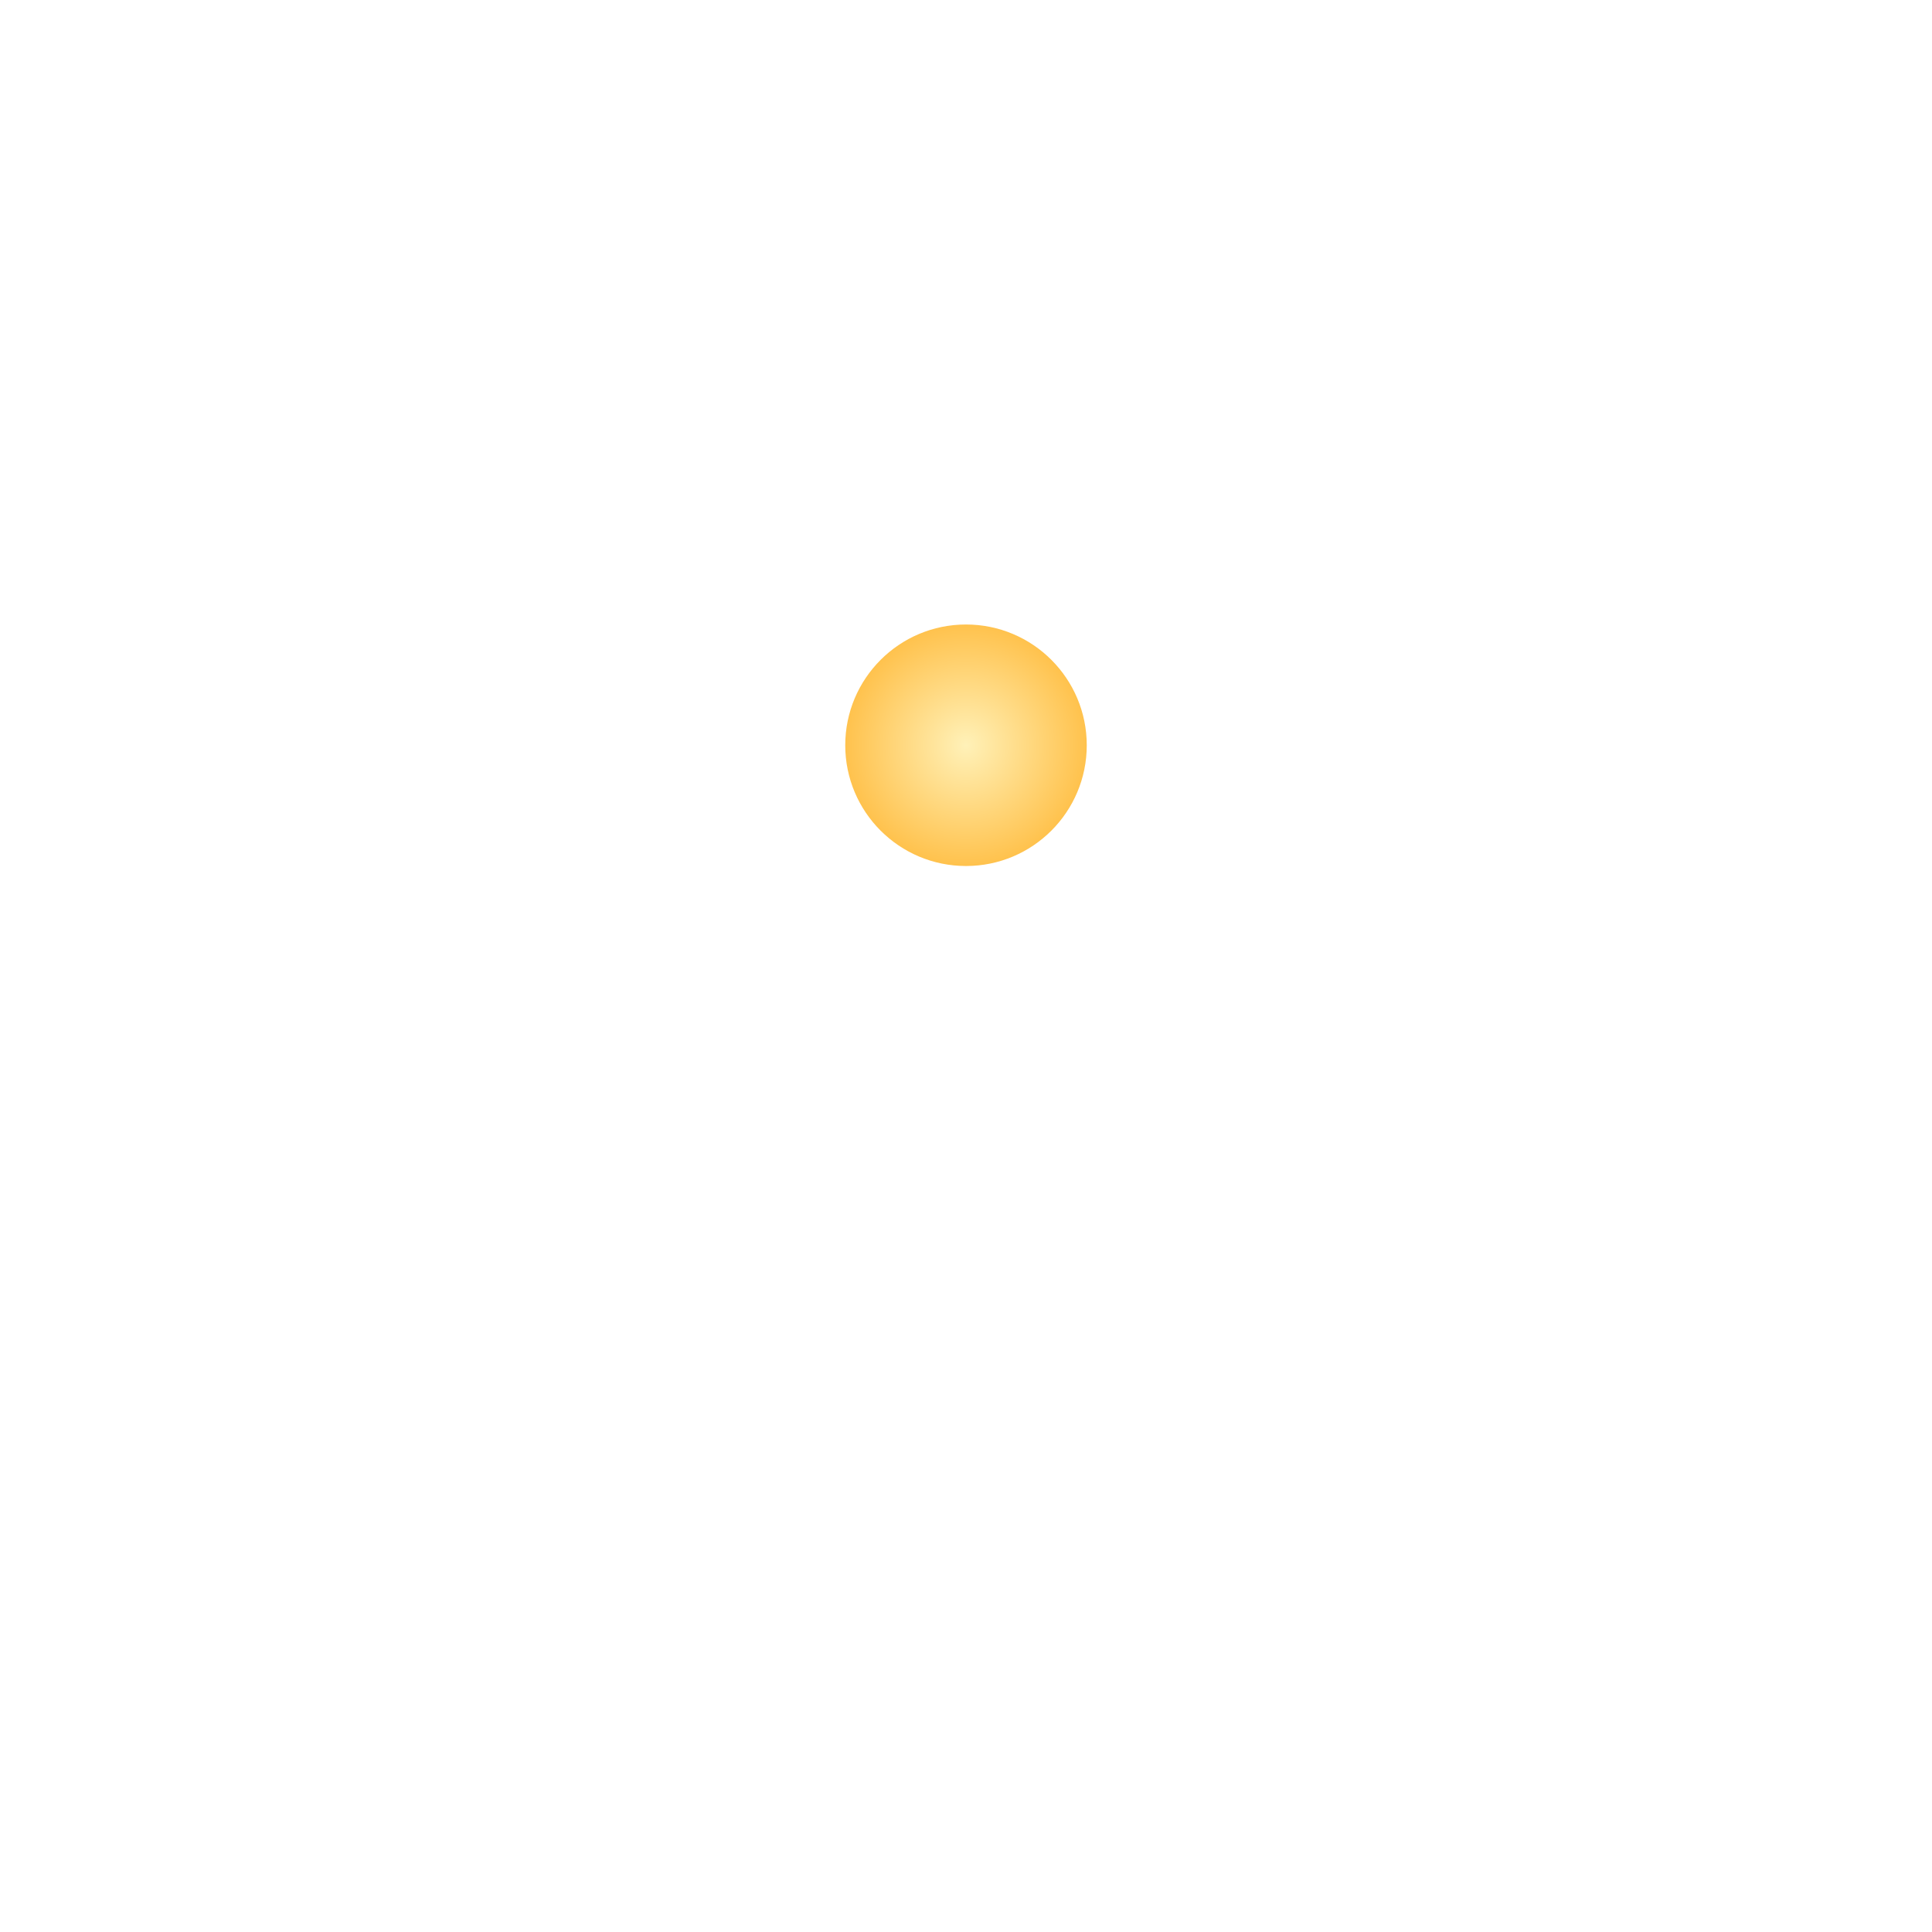
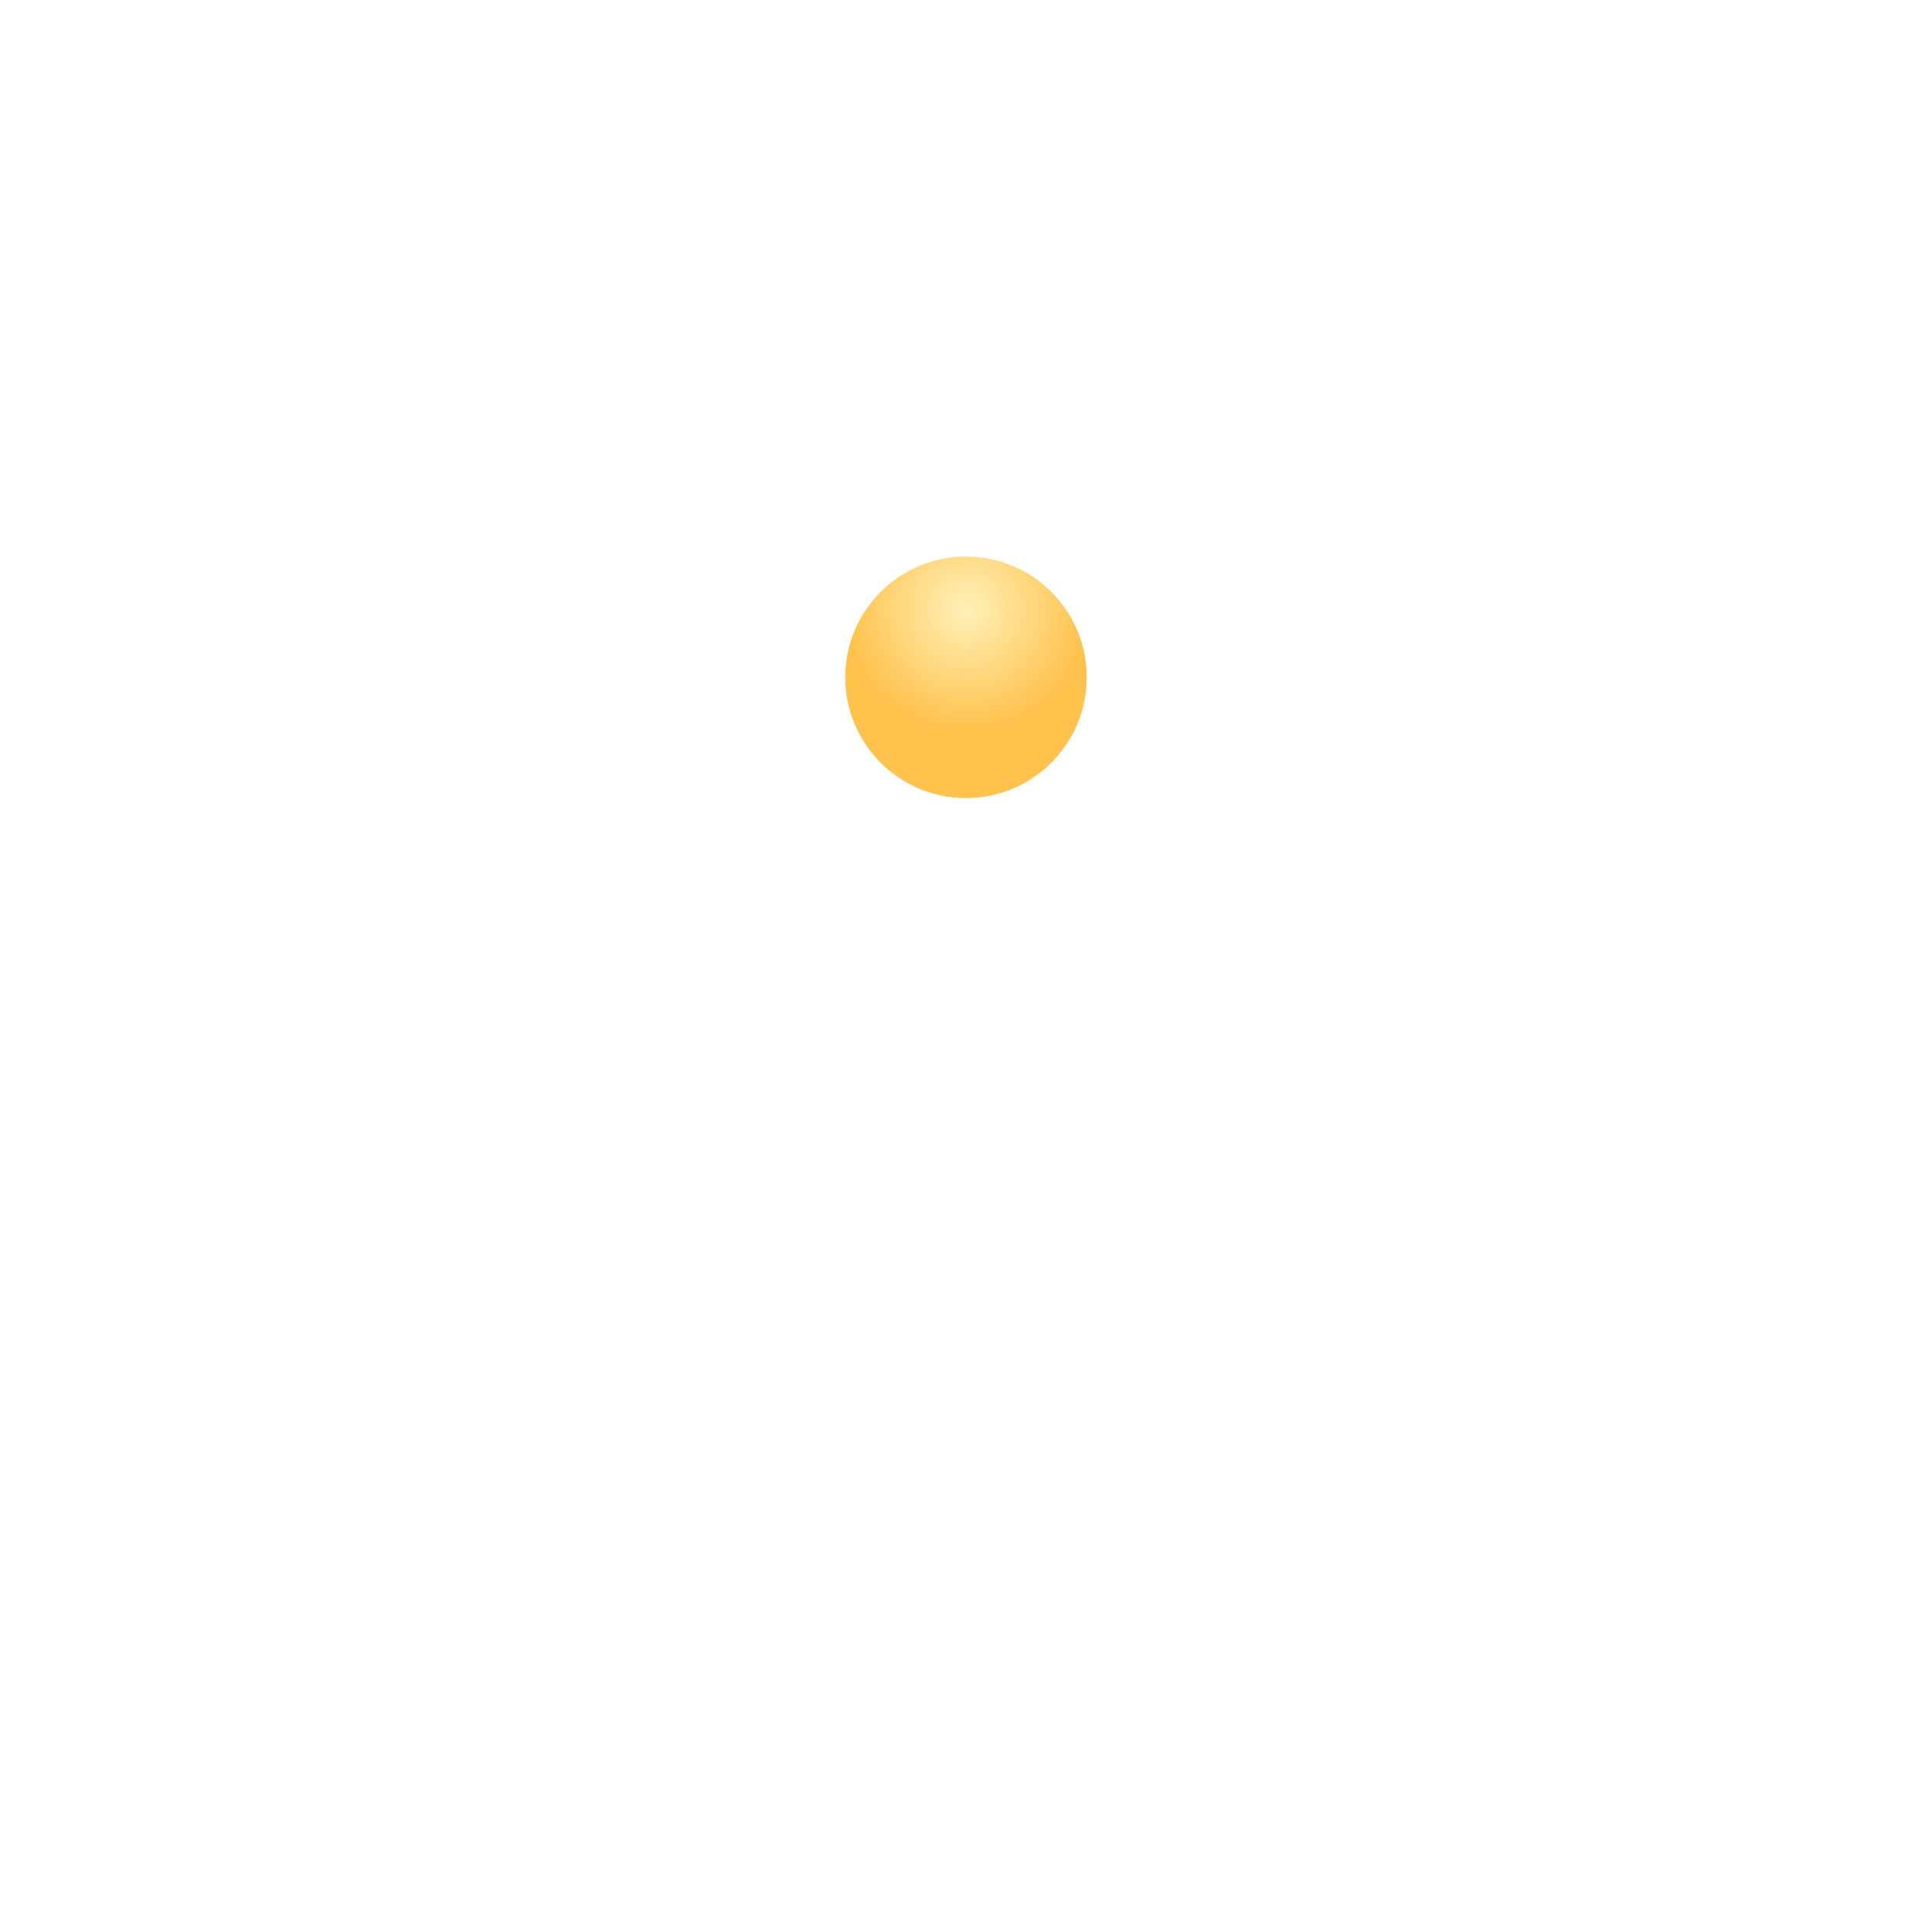
<svg xmlns="http://www.w3.org/2000/svg" width="1024" height="1024" viewBox="0 0 1024 1024">
  <defs>
-     <radialGradient id="g" cx="512" cy="395" r="64" gradientUnits="userSpaceOnUse">
+     <radialGradient id="g" cx="512" cy="359" r="64" gradientUnits="userSpaceOnUse">
      <stop offset="0" stop-color="#FFF1B8" />
      <stop offset="1" stop-color="#FFC24D" />
    </radialGradient>
  </defs>
-   <circle cx="512" cy="395" r="64" fill="url(#g)" />
+   <circle transform="translate(0 -36)" cx="512" cy="395" r="64" fill="url(#g)" />
</svg>
